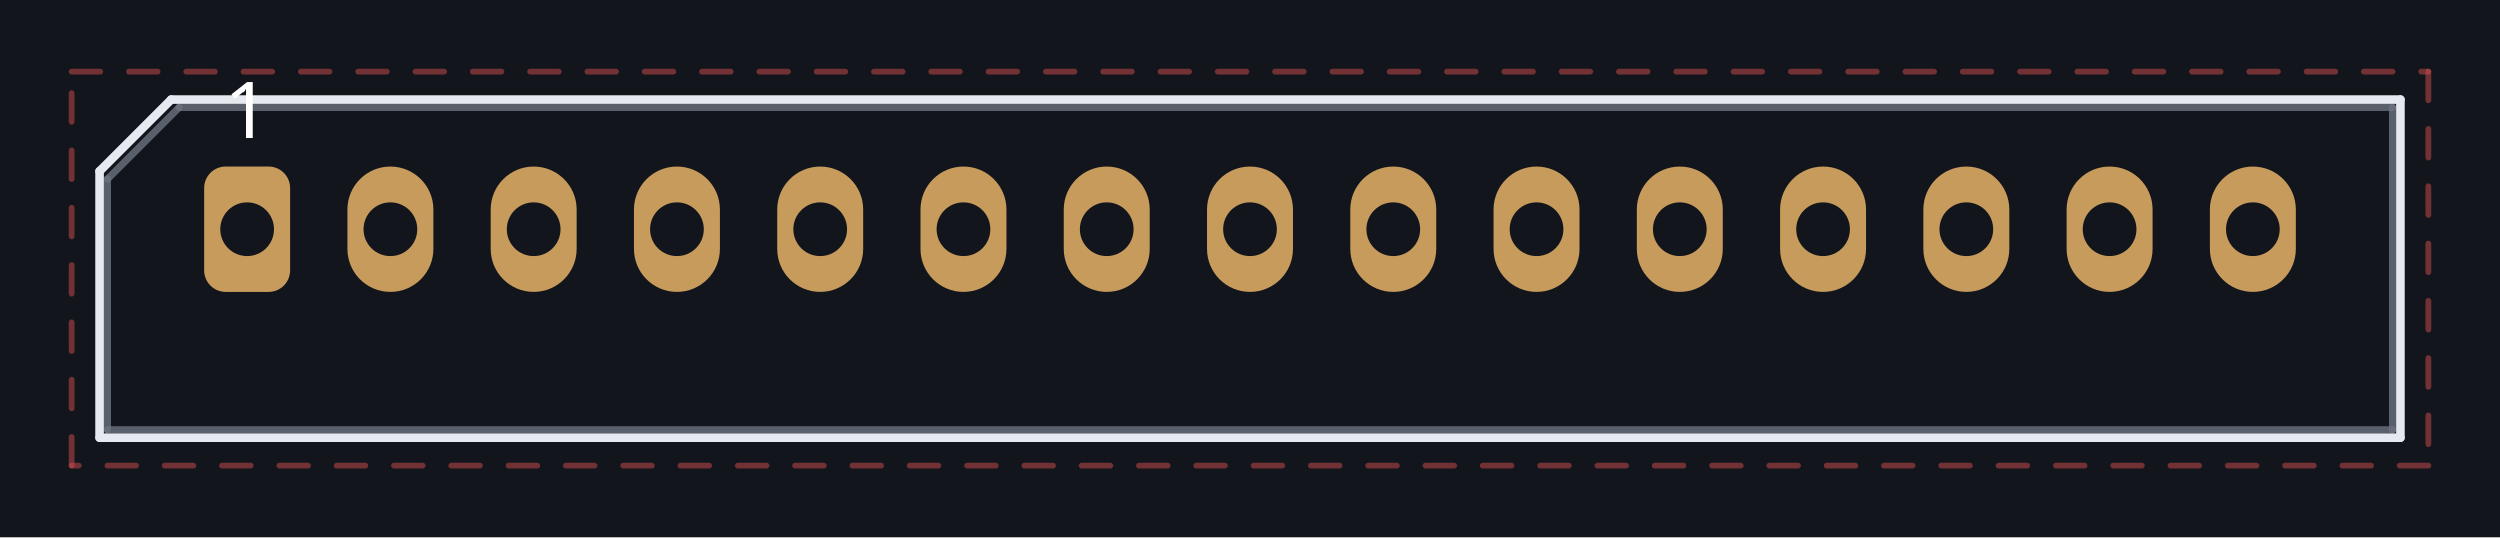
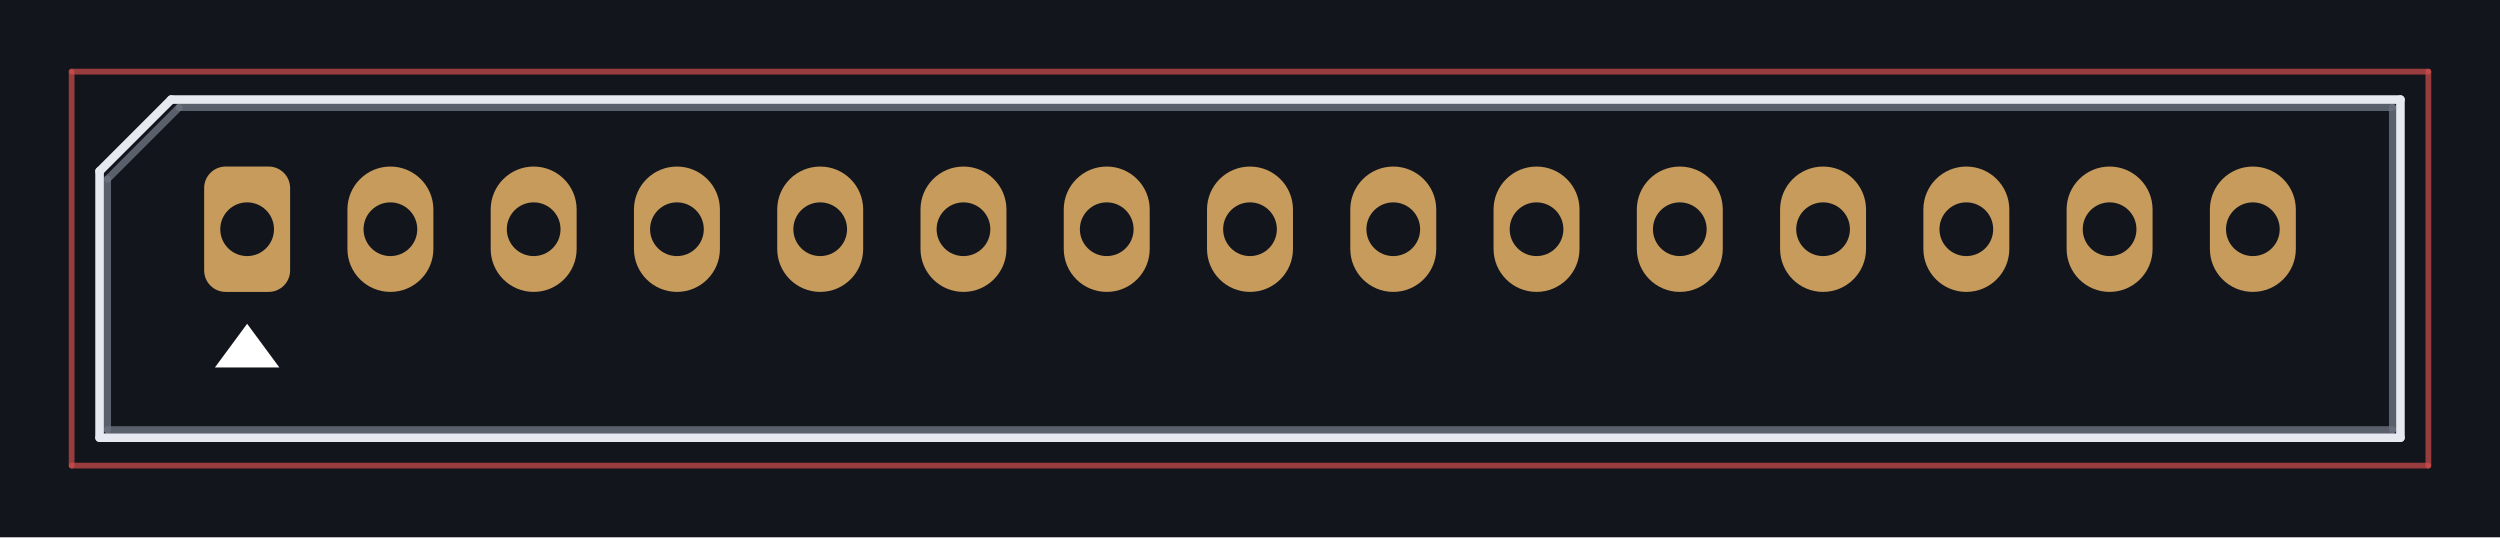
<svg xmlns="http://www.w3.org/2000/svg" viewBox="-3.45 -3.20 34.90 7.50" preserveAspectRatio="xMidYMid meet" style="width:100%;height:100%">
  <rect x="-3.45" y="-3.20" width="34.90" height="7.50" fill="#12151c" />
  <line x1="-0.950" y1="-1.700" x2="29.950" y2="-1.700" stroke="#6b7280" stroke-width="0.100" stroke-linecap="round" opacity="0.8" />
  <line x1="29.950" y1="-1.700" x2="29.950" y2="2.800" stroke="#6b7280" stroke-width="0.100" stroke-linecap="round" opacity="0.8" />
  <line x1="29.950" y1="2.800" x2="-1.950" y2="2.800" stroke="#6b7280" stroke-width="0.100" stroke-linecap="round" opacity="0.8" />
  <line x1="-1.950" y1="2.800" x2="-1.950" y2="-0.700" stroke="#6b7280" stroke-width="0.100" stroke-linecap="round" opacity="0.8" />
  <line x1="-1.950" y1="-0.700" x2="-0.950" y2="-1.700" stroke="#6b7280" stroke-width="0.100" stroke-linecap="round" opacity="0.8" />
  <line x1="-1.060" y1="-1.810" x2="30.060" y2="-1.810" stroke="#e6e9ef" stroke-width="0.120" stroke-linecap="round" opacity="1" />
  <line x1="30.060" y1="-1.810" x2="30.060" y2="2.910" stroke="#e6e9ef" stroke-width="0.120" stroke-linecap="round" opacity="1" />
  <line x1="30.060" y1="2.910" x2="-2.060" y2="2.910" stroke="#e6e9ef" stroke-width="0.120" stroke-linecap="round" opacity="1" />
  <line x1="-2.060" y1="2.910" x2="-2.060" y2="-0.810" stroke="#e6e9ef" stroke-width="0.120" stroke-linecap="round" opacity="1" />
  <line x1="-2.060" y1="-0.810" x2="-1.060" y2="-1.810" stroke="#e6e9ef" stroke-width="0.120" stroke-linecap="round" opacity="1" />
-   <line x1="-2.450" y1="-2.200" x2="30.450" y2="-2.200" stroke="#d24d4d" stroke-width="0.080" stroke-linecap="round" opacity="0.5" stroke-dasharray="0.4 0.4" />
-   <line x1="30.450" y1="-2.200" x2="30.450" y2="3.300" stroke="#d24d4d" stroke-width="0.080" stroke-linecap="round" opacity="0.5" stroke-dasharray="0.4 0.4" />
-   <line x1="30.450" y1="3.300" x2="-2.450" y2="3.300" stroke="#d24d4d" stroke-width="0.080" stroke-linecap="round" opacity="0.5" stroke-dasharray="0.4 0.4" />
-   <line x1="-2.450" y1="3.300" x2="-2.450" y2="-2.200" stroke="#d24d4d" stroke-width="0.080" stroke-linecap="round" opacity="0.5" stroke-dasharray="0.4 0.4" />
+   <line x1="-2.450" y1="-2.200" x2="30.450" y2="-2.200" stroke="#d24d4d" stroke-width="0.080" stroke-linecap="round" opacity="0.7" />
+   <line x1="30.450" y1="-2.200" x2="30.450" y2="3.300" stroke="#d24d4d" stroke-width="0.080" stroke-linecap="round" opacity="0.7" />
+   <line x1="30.450" y1="3.300" x2="-2.450" y2="3.300" stroke="#d24d4d" stroke-width="0.080" stroke-linecap="round" opacity="0.7" />
+   <line x1="-2.450" y1="3.300" x2="-2.450" y2="-2.200" stroke="#d24d4d" stroke-width="0.080" stroke-linecap="round" opacity="0.7" />
  <rect x="-0.600" y="-0.875" width="1.200" height="1.750" rx="0.300" fill="#c79b5c" />
  <circle cx="0.000" cy="0.000" r="0.375" fill="#12151c" />
-   <text x="0.000" y="-1.275" fill="#ffffff" font-size="1.1" text-anchor="middle" font-family="sans-serif">1</text>
  <rect x="1.400" y="-0.875" width="1.200" height="1.750" rx="0.600" fill="#c79b5c" />
  <circle cx="2.000" cy="0.000" r="0.375" fill="#12151c" />
  <rect x="3.400" y="-0.875" width="1.200" height="1.750" rx="0.600" fill="#c79b5c" />
  <circle cx="4.000" cy="0.000" r="0.375" fill="#12151c" />
  <rect x="5.400" y="-0.875" width="1.200" height="1.750" rx="0.600" fill="#c79b5c" />
  <circle cx="6.000" cy="0.000" r="0.375" fill="#12151c" />
  <rect x="7.400" y="-0.875" width="1.200" height="1.750" rx="0.600" fill="#c79b5c" />
  <circle cx="8.000" cy="0.000" r="0.375" fill="#12151c" />
  <rect x="9.400" y="-0.875" width="1.200" height="1.750" rx="0.600" fill="#c79b5c" />
  <circle cx="10.000" cy="0.000" r="0.375" fill="#12151c" />
  <rect x="11.400" y="-0.875" width="1.200" height="1.750" rx="0.600" fill="#c79b5c" />
  <circle cx="12.000" cy="0.000" r="0.375" fill="#12151c" />
  <rect x="13.400" y="-0.875" width="1.200" height="1.750" rx="0.600" fill="#c79b5c" />
  <circle cx="14.000" cy="0.000" r="0.375" fill="#12151c" />
  <rect x="15.400" y="-0.875" width="1.200" height="1.750" rx="0.600" fill="#c79b5c" />
  <circle cx="16.000" cy="0.000" r="0.375" fill="#12151c" />
  <rect x="17.400" y="-0.875" width="1.200" height="1.750" rx="0.600" fill="#c79b5c" />
  <circle cx="18.000" cy="0.000" r="0.375" fill="#12151c" />
  <rect x="19.400" y="-0.875" width="1.200" height="1.750" rx="0.600" fill="#c79b5c" />
  <circle cx="20.000" cy="0.000" r="0.375" fill="#12151c" />
  <rect x="21.400" y="-0.875" width="1.200" height="1.750" rx="0.600" fill="#c79b5c" />
  <circle cx="22.000" cy="0.000" r="0.375" fill="#12151c" />
  <rect x="23.400" y="-0.875" width="1.200" height="1.750" rx="0.600" fill="#c79b5c" />
  <circle cx="24.000" cy="0.000" r="0.375" fill="#12151c" />
  <rect x="25.400" y="-0.875" width="1.200" height="1.750" rx="0.600" fill="#c79b5c" />
  <circle cx="26.000" cy="0.000" r="0.375" fill="#12151c" />
  <rect x="27.400" y="-0.875" width="1.200" height="1.750" rx="0.600" fill="#c79b5c" />
  <circle cx="28.000" cy="0.000" r="0.375" fill="#12151c" />
+   <polygon points="-0.45,1.93 0.45,1.93 0.00,1.32" fill="#ffffff" />
</svg>
